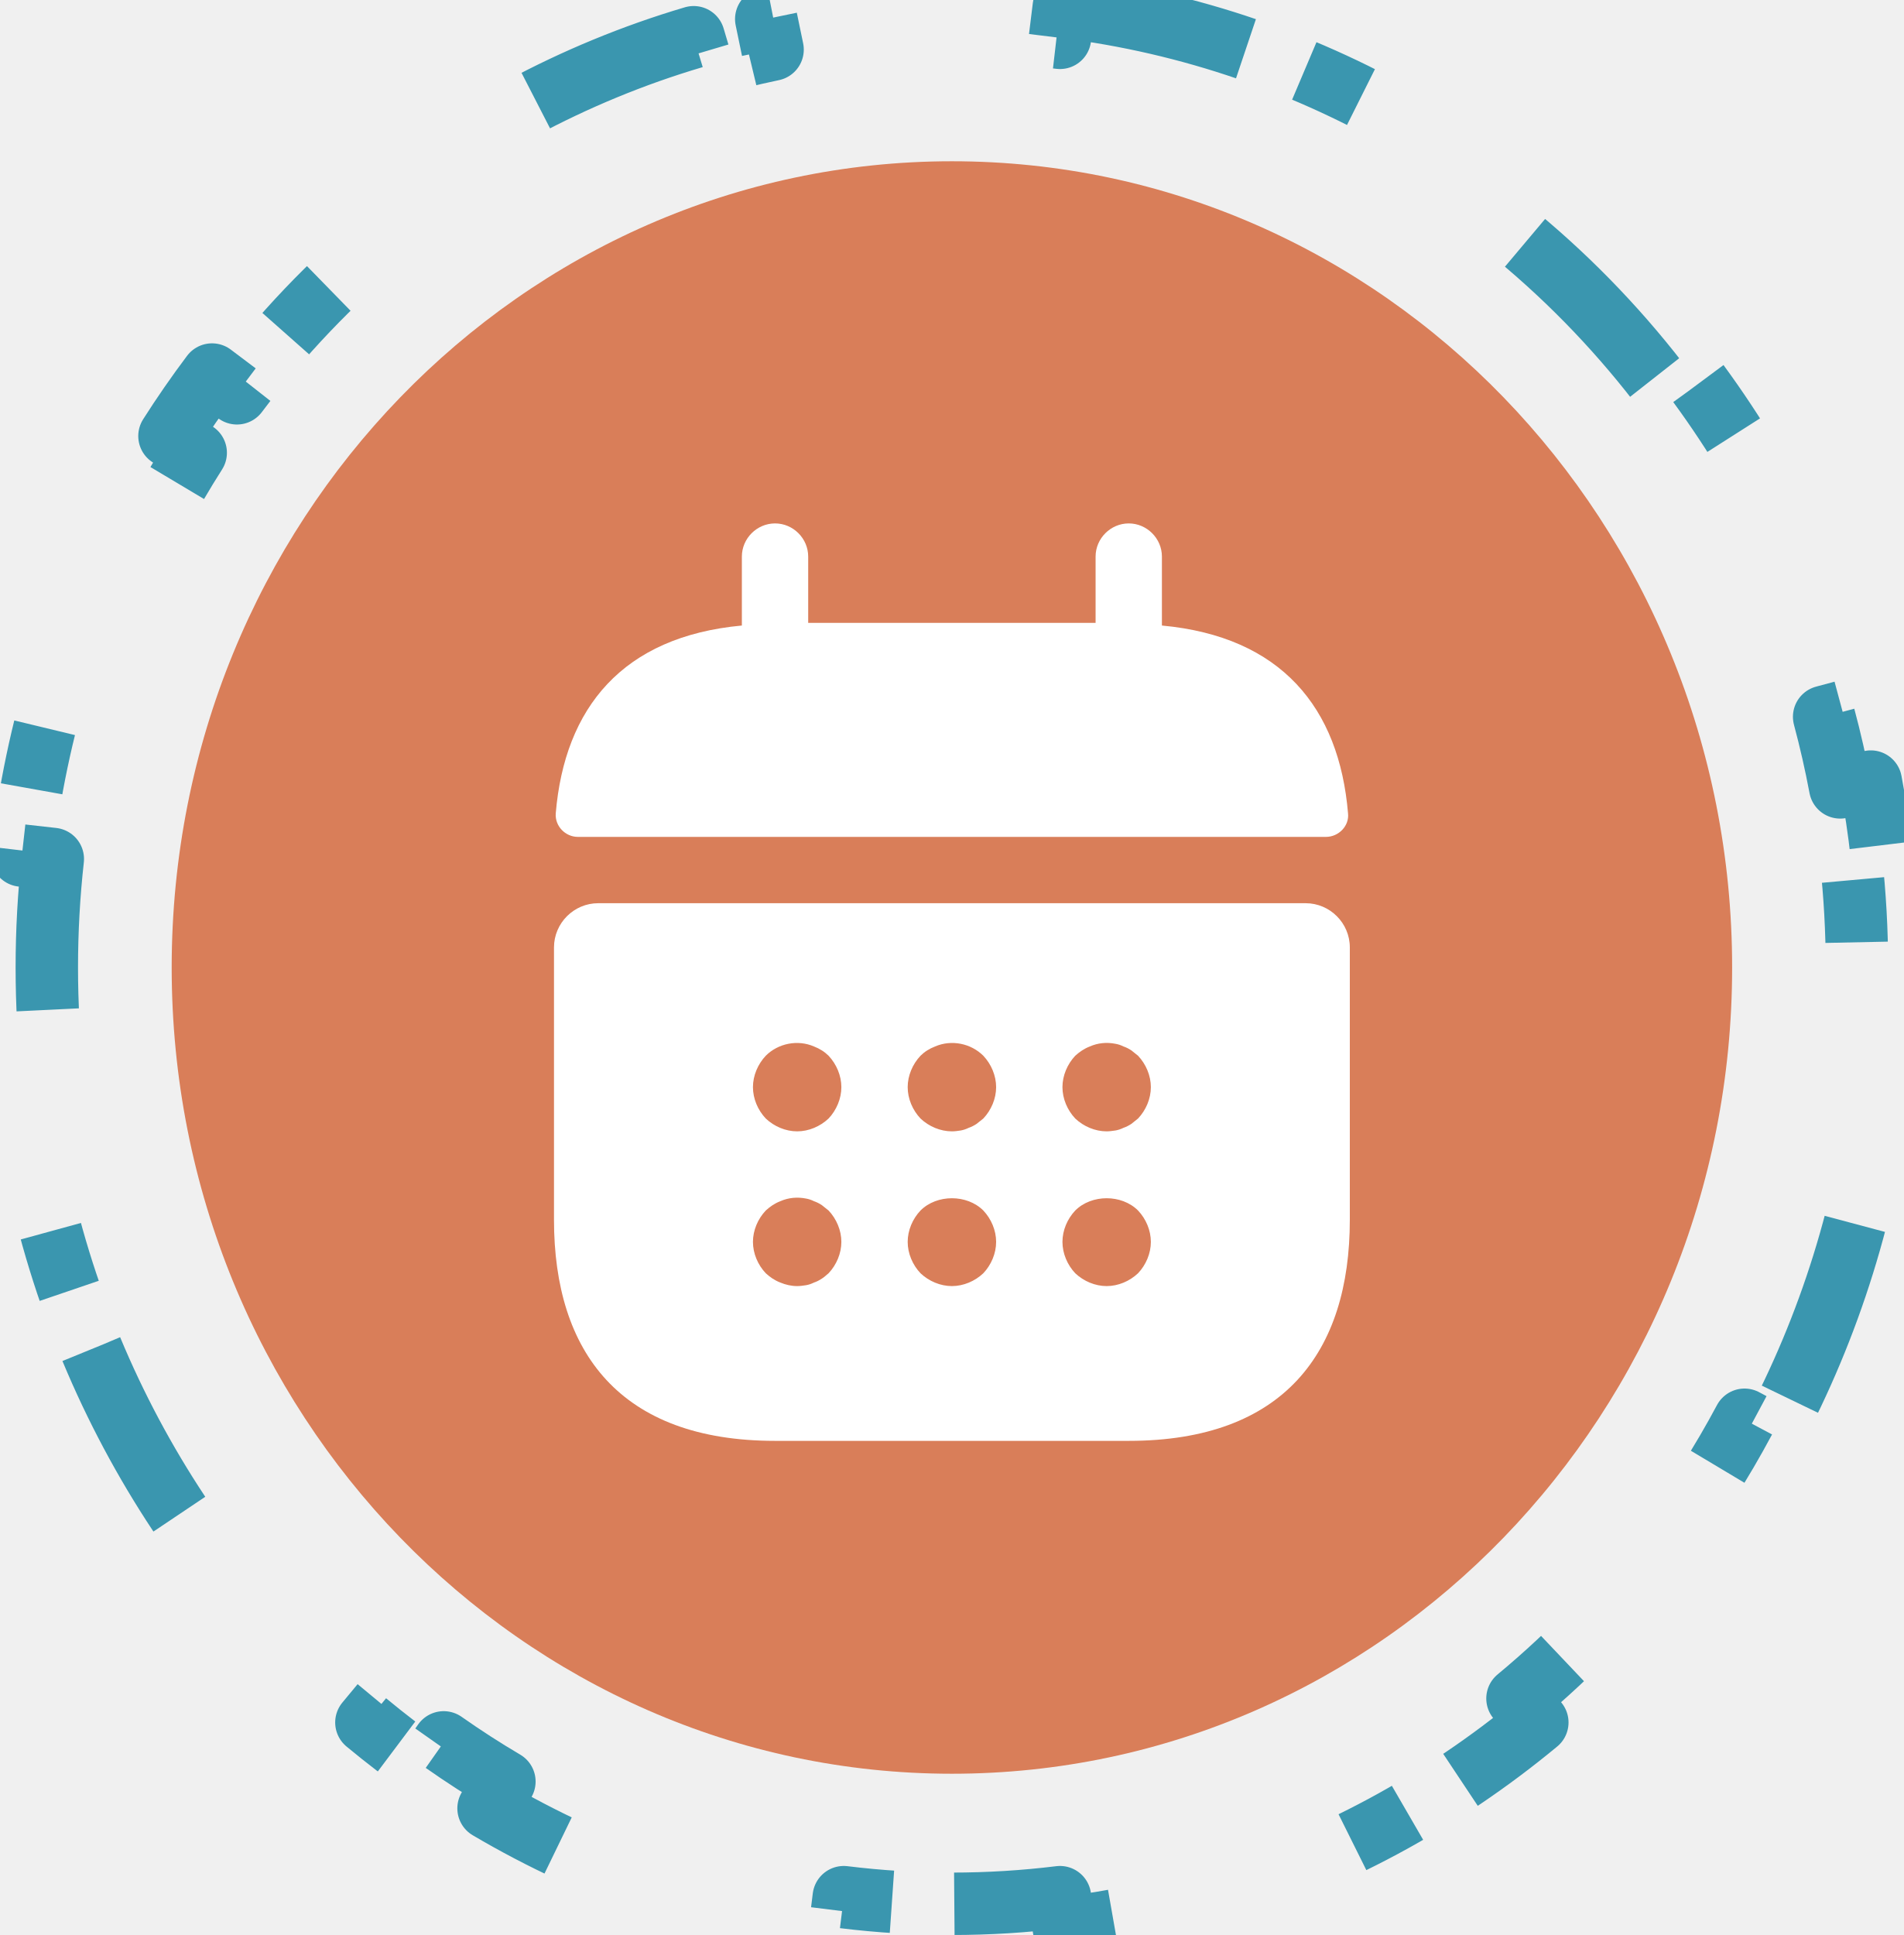
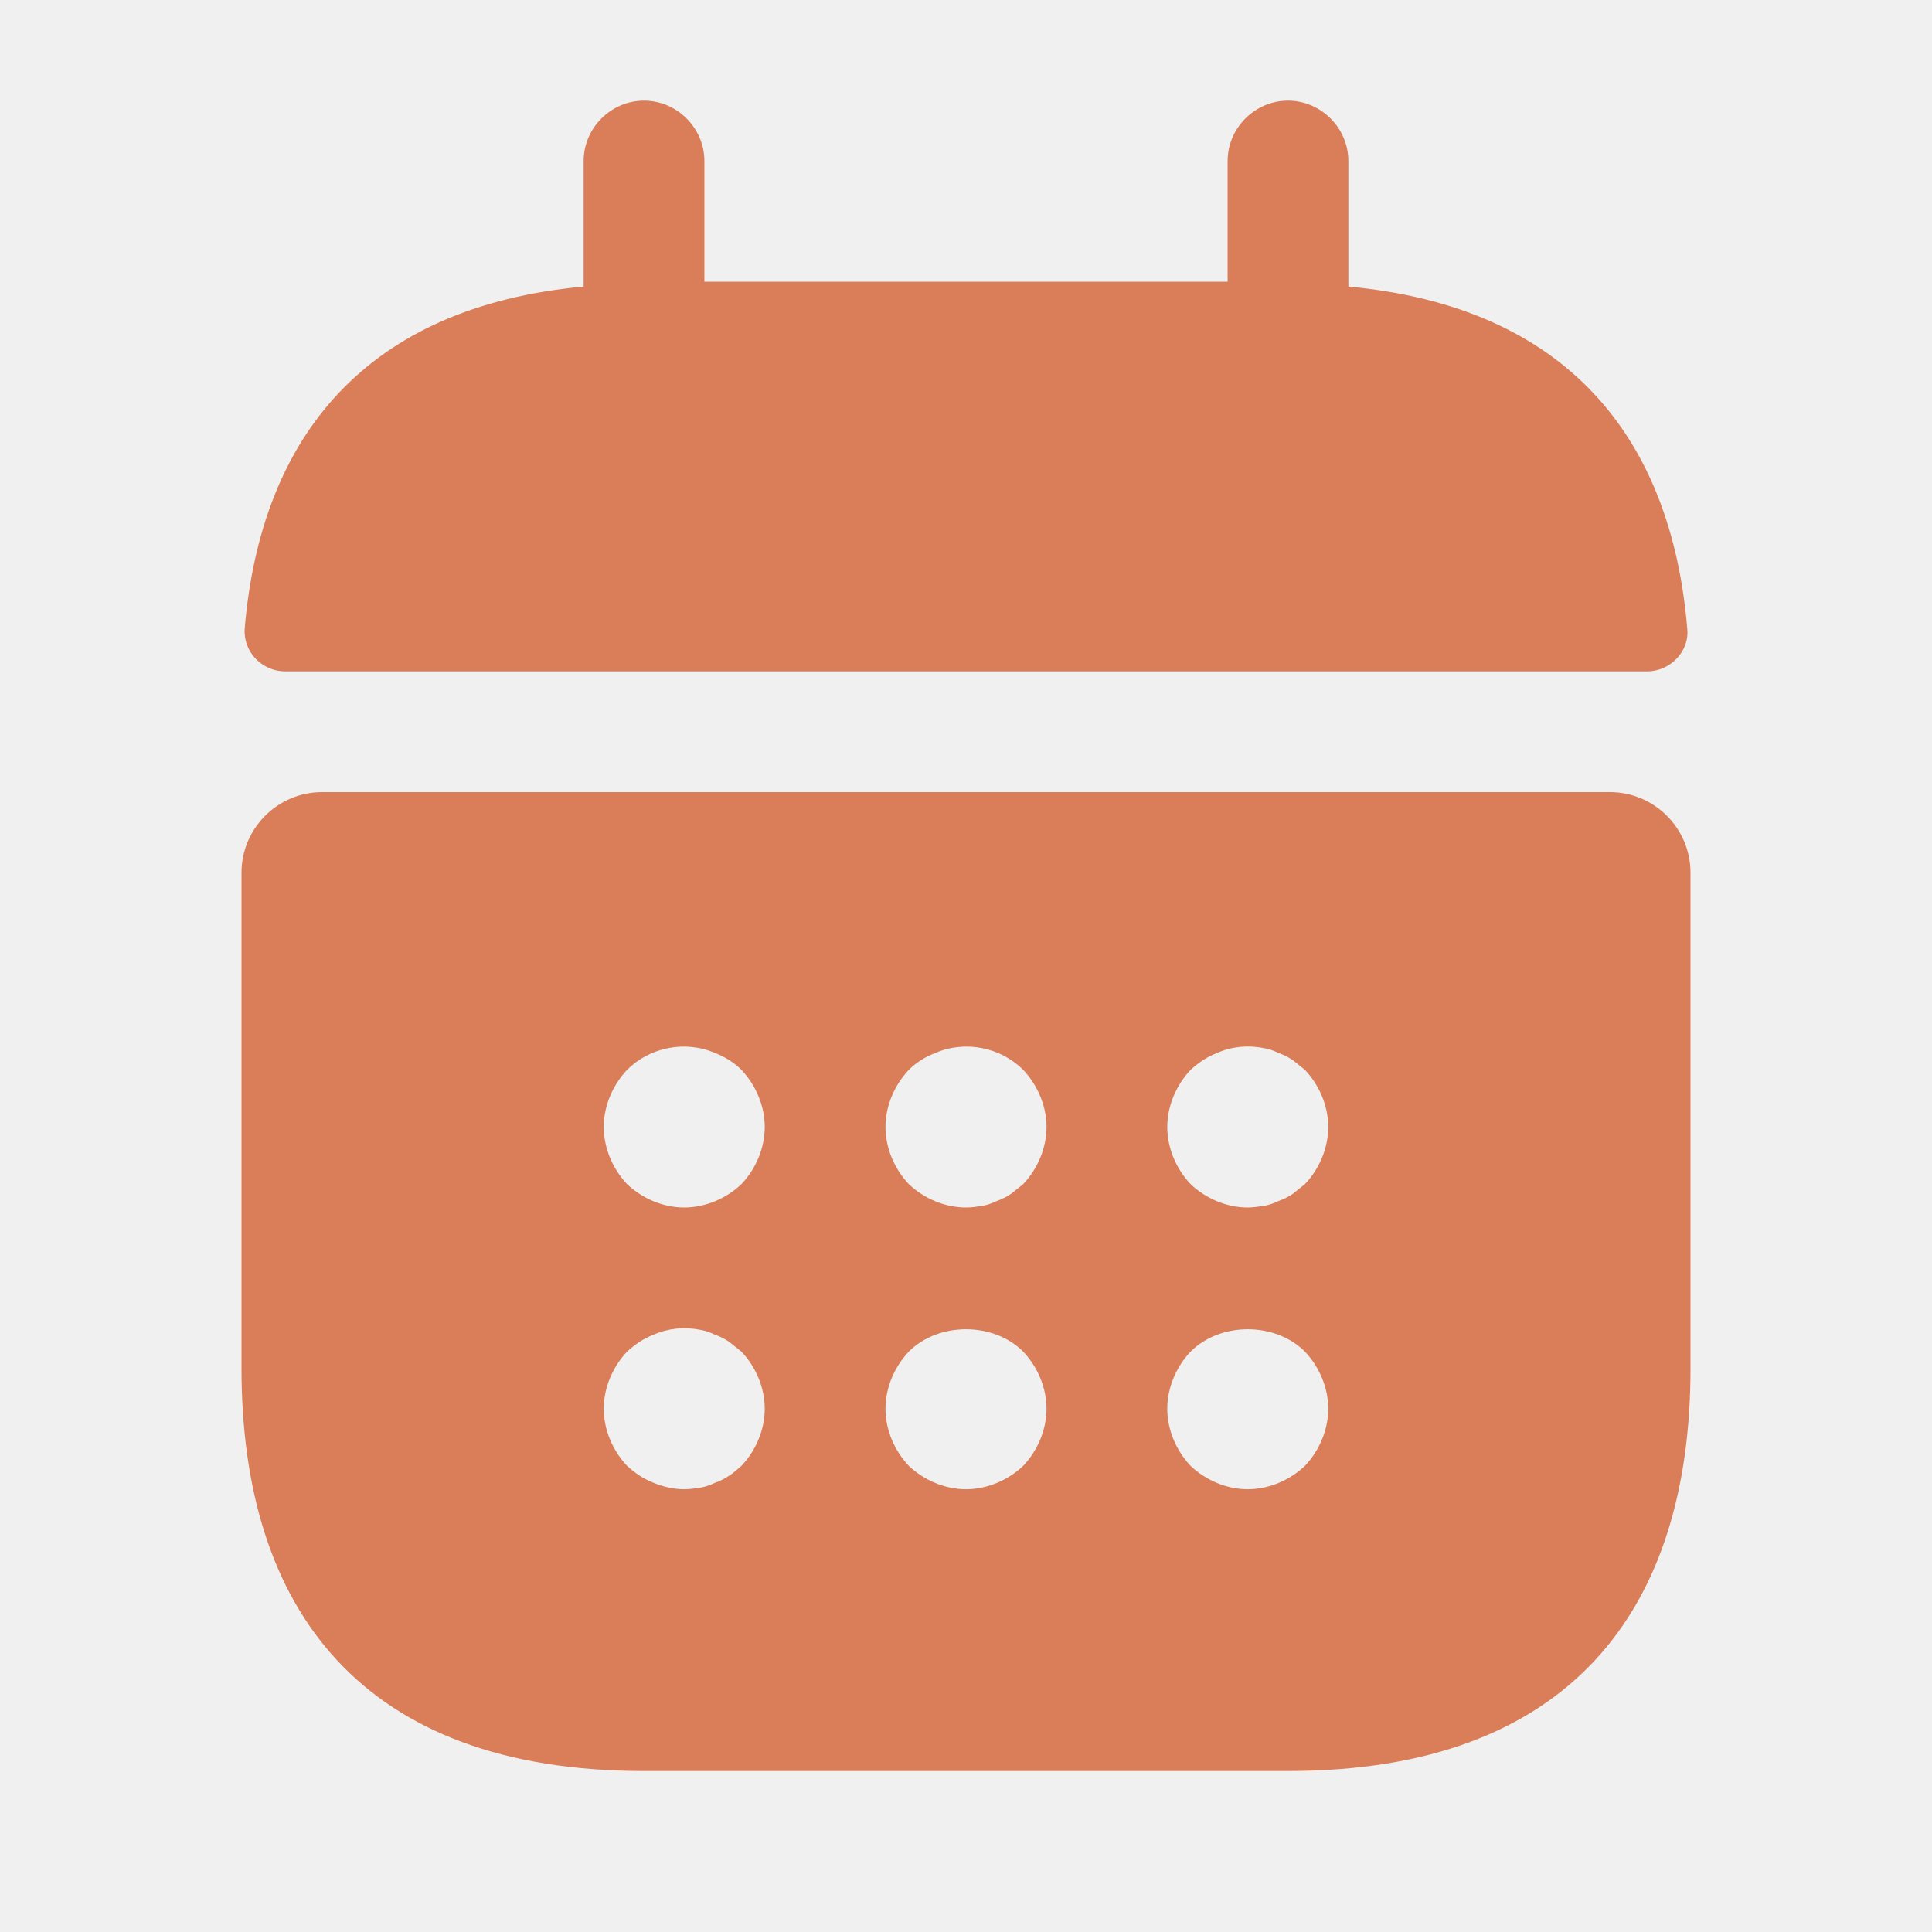
- <svg xmlns="http://www.w3.org/2000/svg" width="61" height="62" viewBox="0 0 61 62" fill="none">
-   <path d="M34.086 0.221C38.143 0.72 41.951 2.056 45.345 4.057L44.838 4.917C45.503 5.309 46.152 5.728 46.783 6.172L47.357 5.354C48.011 5.813 48.644 6.3 49.259 6.81L48.623 7.578C50.401 9.052 52.008 10.739 53.408 12.602L54.205 12.001C56.567 15.144 58.357 18.768 59.413 22.708L58.449 22.967C58.648 23.709 58.82 24.464 58.964 25.229L59.944 25.043C60.091 25.823 60.209 26.613 60.298 27.412L59.308 27.523C59.435 28.663 59.5 29.823 59.5 31C59.5 32.176 59.435 33.337 59.308 34.477L60.298 34.587C59.842 38.674 58.619 42.518 56.778 45.962L55.898 45.491C55.533 46.175 55.143 46.843 54.728 47.493L55.569 48.028C55.139 48.704 54.684 49.361 54.205 49.998L53.408 49.398C52.008 51.261 50.401 52.948 48.623 54.422L49.259 55.19C46.197 57.728 42.646 59.66 38.772 60.806L38.488 59.848C37.752 60.065 37.004 60.253 36.245 60.411L36.447 61.389C35.67 61.55 34.883 61.68 34.086 61.778L33.964 60.788C32.828 60.928 31.673 61 30.5 61C29.327 61 28.172 60.928 27.036 60.788L26.913 61.778C22.856 61.279 19.048 59.944 15.654 57.942L16.162 57.083C15.497 56.691 14.848 56.272 14.217 55.828L13.642 56.645C12.988 56.186 12.355 55.699 11.74 55.19L12.377 54.422C10.599 52.948 8.992 51.261 7.592 49.398L6.794 49.998C4.432 46.855 2.642 43.231 1.586 39.291L2.551 39.033C2.352 38.291 2.18 37.536 2.036 36.772L1.055 36.956C0.908 36.176 0.79 35.386 0.701 34.587L1.692 34.477C1.565 33.337 1.5 32.176 1.5 31C1.5 29.823 1.565 28.663 1.692 27.523L0.701 27.412C1.157 23.326 2.38 19.481 4.221 16.037L5.102 16.509C5.467 15.825 5.857 15.157 6.271 14.507L5.43 13.971C5.86 13.295 6.315 12.638 6.794 12.001L7.592 12.602C8.992 10.739 10.599 9.052 12.377 7.578L11.74 6.81C14.802 4.271 18.354 2.339 22.227 1.193L22.512 2.152C23.248 1.935 23.996 1.747 24.755 1.589L24.552 0.61C25.328 0.449 26.116 0.319 26.913 0.221L27.036 1.212C28.172 1.072 29.327 1 30.5 1C31.673 1 32.828 1.072 33.964 1.212L34.086 0.221Z" stroke="#3A96AF" stroke-width="2" stroke-miterlimit="3.864" stroke-linejoin="round" stroke-dasharray="6 2 2 10" />
-   <ellipse cx="30.501" cy="31" rx="25" ry="25.833" fill="#D97E59" />
-   <path d="M37.23 20.043V17.833C37.23 17.252 36.748 16.771 36.167 16.771C35.587 16.771 35.105 17.252 35.105 17.833V19.958H25.896V17.833C25.896 17.252 25.415 16.771 24.834 16.771C24.253 16.771 23.771 17.252 23.771 17.833V20.043C19.947 20.397 18.091 22.678 17.807 26.064C17.779 26.475 18.119 26.815 18.516 26.815H42.486C42.897 26.815 43.236 26.461 43.194 26.064C42.911 22.678 41.055 20.397 37.23 20.043Z" fill="white" />
-   <path d="M41.834 28.94H19.168C18.389 28.94 17.751 29.577 17.751 30.357V39.083C17.751 43.333 19.876 46.167 24.834 46.167H36.168C41.126 46.167 43.251 43.333 43.251 39.083V30.357C43.251 29.577 42.614 28.94 41.834 28.94ZM26.549 40.797C26.478 40.854 26.407 40.925 26.336 40.967C26.251 41.024 26.166 41.067 26.081 41.095C25.996 41.137 25.911 41.166 25.826 41.18C25.727 41.194 25.642 41.208 25.543 41.208C25.358 41.208 25.174 41.166 25.004 41.095C24.82 41.024 24.678 40.925 24.537 40.797C24.282 40.528 24.126 40.16 24.126 39.792C24.126 39.423 24.282 39.055 24.537 38.786C24.678 38.658 24.82 38.559 25.004 38.488C25.259 38.375 25.543 38.347 25.826 38.403C25.911 38.417 25.996 38.446 26.081 38.488C26.166 38.517 26.251 38.559 26.336 38.616C26.407 38.672 26.478 38.729 26.549 38.786C26.803 39.055 26.959 39.423 26.959 39.792C26.959 40.16 26.803 40.528 26.549 40.797ZM26.549 35.839C26.279 36.094 25.911 36.25 25.543 36.25C25.174 36.25 24.806 36.094 24.537 35.839C24.282 35.57 24.126 35.202 24.126 34.833C24.126 34.465 24.282 34.097 24.537 33.827C24.933 33.431 25.557 33.303 26.081 33.53C26.265 33.601 26.421 33.7 26.549 33.827C26.803 34.097 26.959 34.465 26.959 34.833C26.959 35.202 26.803 35.57 26.549 35.839ZM31.507 40.797C31.238 41.052 30.869 41.208 30.501 41.208C30.133 41.208 29.764 41.052 29.495 40.797C29.24 40.528 29.084 40.16 29.084 39.792C29.084 39.423 29.24 39.055 29.495 38.786C30.019 38.262 30.983 38.262 31.507 38.786C31.762 39.055 31.918 39.423 31.918 39.792C31.918 40.16 31.762 40.528 31.507 40.797ZM31.507 35.839C31.436 35.896 31.365 35.952 31.294 36.009C31.209 36.066 31.124 36.108 31.039 36.137C30.954 36.179 30.869 36.207 30.784 36.222C30.685 36.236 30.6 36.25 30.501 36.25C30.133 36.25 29.764 36.094 29.495 35.839C29.24 35.57 29.084 35.202 29.084 34.833C29.084 34.465 29.24 34.097 29.495 33.827C29.623 33.7 29.779 33.601 29.963 33.53C30.487 33.303 31.11 33.431 31.507 33.827C31.762 34.097 31.918 34.465 31.918 34.833C31.918 35.202 31.762 35.57 31.507 35.839ZM36.465 40.797C36.196 41.052 35.828 41.208 35.459 41.208C35.091 41.208 34.723 41.052 34.453 40.797C34.199 40.528 34.043 40.16 34.043 39.792C34.043 39.423 34.199 39.055 34.453 38.786C34.978 38.262 35.941 38.262 36.465 38.786C36.72 39.055 36.876 39.423 36.876 39.792C36.876 40.16 36.72 40.528 36.465 40.797ZM36.465 35.839C36.394 35.896 36.324 35.952 36.253 36.009C36.168 36.066 36.083 36.108 35.998 36.137C35.913 36.179 35.828 36.207 35.743 36.222C35.644 36.236 35.544 36.25 35.459 36.25C35.091 36.25 34.723 36.094 34.453 35.839C34.199 35.57 34.043 35.202 34.043 34.833C34.043 34.465 34.199 34.097 34.453 33.827C34.595 33.7 34.737 33.601 34.921 33.53C35.176 33.417 35.459 33.388 35.743 33.445C35.828 33.459 35.913 33.487 35.998 33.53C36.083 33.558 36.168 33.601 36.253 33.657C36.324 33.714 36.394 33.771 36.465 33.827C36.72 34.097 36.876 34.465 36.876 34.833C36.876 35.202 36.72 35.57 36.465 35.839Z" fill="white" />
+ <svg xmlns="http://www.w3.org/2000/svg" width="34" height="34" viewBox="0 0 34 34" fill="none">
+   <path d="M23.729 5.043V2.833C23.729 2.252 23.247 1.771 22.666 1.771C22.085 1.771 21.604 2.252 21.604 2.833V4.958H12.396V2.833C12.396 2.252 11.914 1.771 11.333 1.771C10.752 1.771 10.271 2.252 10.271 2.833V5.043C6.446 5.397 4.59 7.678 4.306 11.064C4.278 11.475 4.618 11.815 5.015 11.815H28.985C29.395 11.815 29.735 11.461 29.693 11.064C29.41 7.678 27.554 5.397 23.729 5.043Z" fill="#D97E59" />
+   <path d="M28.333 13.94H5.667C4.888 13.94 4.25 14.577 4.25 15.357V24.083C4.25 28.333 6.375 31.167 11.333 31.167H22.667C27.625 31.167 29.75 28.333 29.75 24.083V15.357C29.75 14.577 29.113 13.94 28.333 13.94ZM13.047 25.797C12.977 25.854 12.906 25.925 12.835 25.967C12.75 26.024 12.665 26.067 12.58 26.095C12.495 26.137 12.41 26.166 12.325 26.18C12.226 26.194 12.141 26.208 12.042 26.208C11.857 26.208 11.673 26.166 11.503 26.095C11.319 26.024 11.178 25.925 11.036 25.797C10.781 25.528 10.625 25.16 10.625 24.792C10.625 24.423 10.781 24.055 11.036 23.786C11.178 23.658 11.319 23.559 11.503 23.488C11.758 23.375 12.042 23.347 12.325 23.403C12.41 23.417 12.495 23.446 12.58 23.488C12.665 23.517 12.75 23.559 12.835 23.616C12.906 23.672 12.977 23.729 13.047 23.786C13.303 24.055 13.458 24.423 13.458 24.792C13.458 25.16 13.303 25.528 13.047 25.797ZM13.047 20.839C12.778 21.094 12.41 21.25 12.042 21.25C11.673 21.25 11.305 21.094 11.036 20.839C10.781 20.57 10.625 20.202 10.625 19.833C10.625 19.465 10.781 19.097 11.036 18.827C11.432 18.431 12.056 18.303 12.58 18.53C12.764 18.601 12.92 18.7 13.047 18.827C13.303 19.097 13.458 19.465 13.458 19.833C13.458 20.202 13.303 20.57 13.047 20.839ZM18.006 25.797C17.737 26.052 17.368 26.208 17 26.208C16.632 26.208 16.263 26.052 15.994 25.797C15.739 25.528 15.583 25.16 15.583 24.792C15.583 24.423 15.739 24.055 15.994 23.786C16.518 23.262 17.482 23.262 18.006 23.786C18.261 24.055 18.417 24.423 18.417 24.792C18.417 25.16 18.261 25.528 18.006 25.797ZM18.006 20.839C17.935 20.896 17.864 20.952 17.793 21.009C17.708 21.066 17.623 21.108 17.538 21.137C17.453 21.179 17.368 21.207 17.283 21.222C17.184 21.236 17.099 21.25 17 21.25C16.632 21.25 16.263 21.094 15.994 20.839C15.739 20.57 15.583 20.202 15.583 19.833C15.583 19.465 15.739 19.097 15.994 18.827C16.122 18.7 16.277 18.601 16.462 18.53C16.986 18.303 17.609 18.431 18.006 18.827C18.261 19.097 18.417 19.465 18.417 19.833C18.417 20.202 18.261 20.57 18.006 20.839ZM22.964 25.797C22.695 26.052 22.327 26.208 21.958 26.208C21.59 26.208 21.222 26.052 20.953 25.797C20.698 25.528 20.542 25.16 20.542 24.792C20.542 24.423 20.698 24.055 20.953 23.786C21.477 23.262 22.44 23.262 22.964 23.786C23.219 24.055 23.375 24.423 23.375 24.792C23.375 25.16 23.219 25.528 22.964 25.797ZM22.964 20.839C22.893 20.896 22.823 20.952 22.752 21.009C22.667 21.066 22.582 21.108 22.497 21.137C22.412 21.179 22.327 21.207 22.242 21.222C22.142 21.236 22.043 21.25 21.958 21.25C21.59 21.25 21.222 21.094 20.953 20.839C20.698 20.57 20.542 20.202 20.542 19.833C20.542 19.465 20.698 19.097 20.953 18.827C21.094 18.7 21.236 18.601 21.42 18.53C21.675 18.417 21.958 18.388 22.242 18.445C22.327 18.459 22.412 18.487 22.497 18.53C22.582 18.558 22.667 18.601 22.752 18.657C22.823 18.714 22.893 18.771 22.964 18.827C23.219 19.097 23.375 19.465 23.375 19.833C23.375 20.202 23.219 20.57 22.964 20.839Z" fill="#D97E59" />
</svg>
